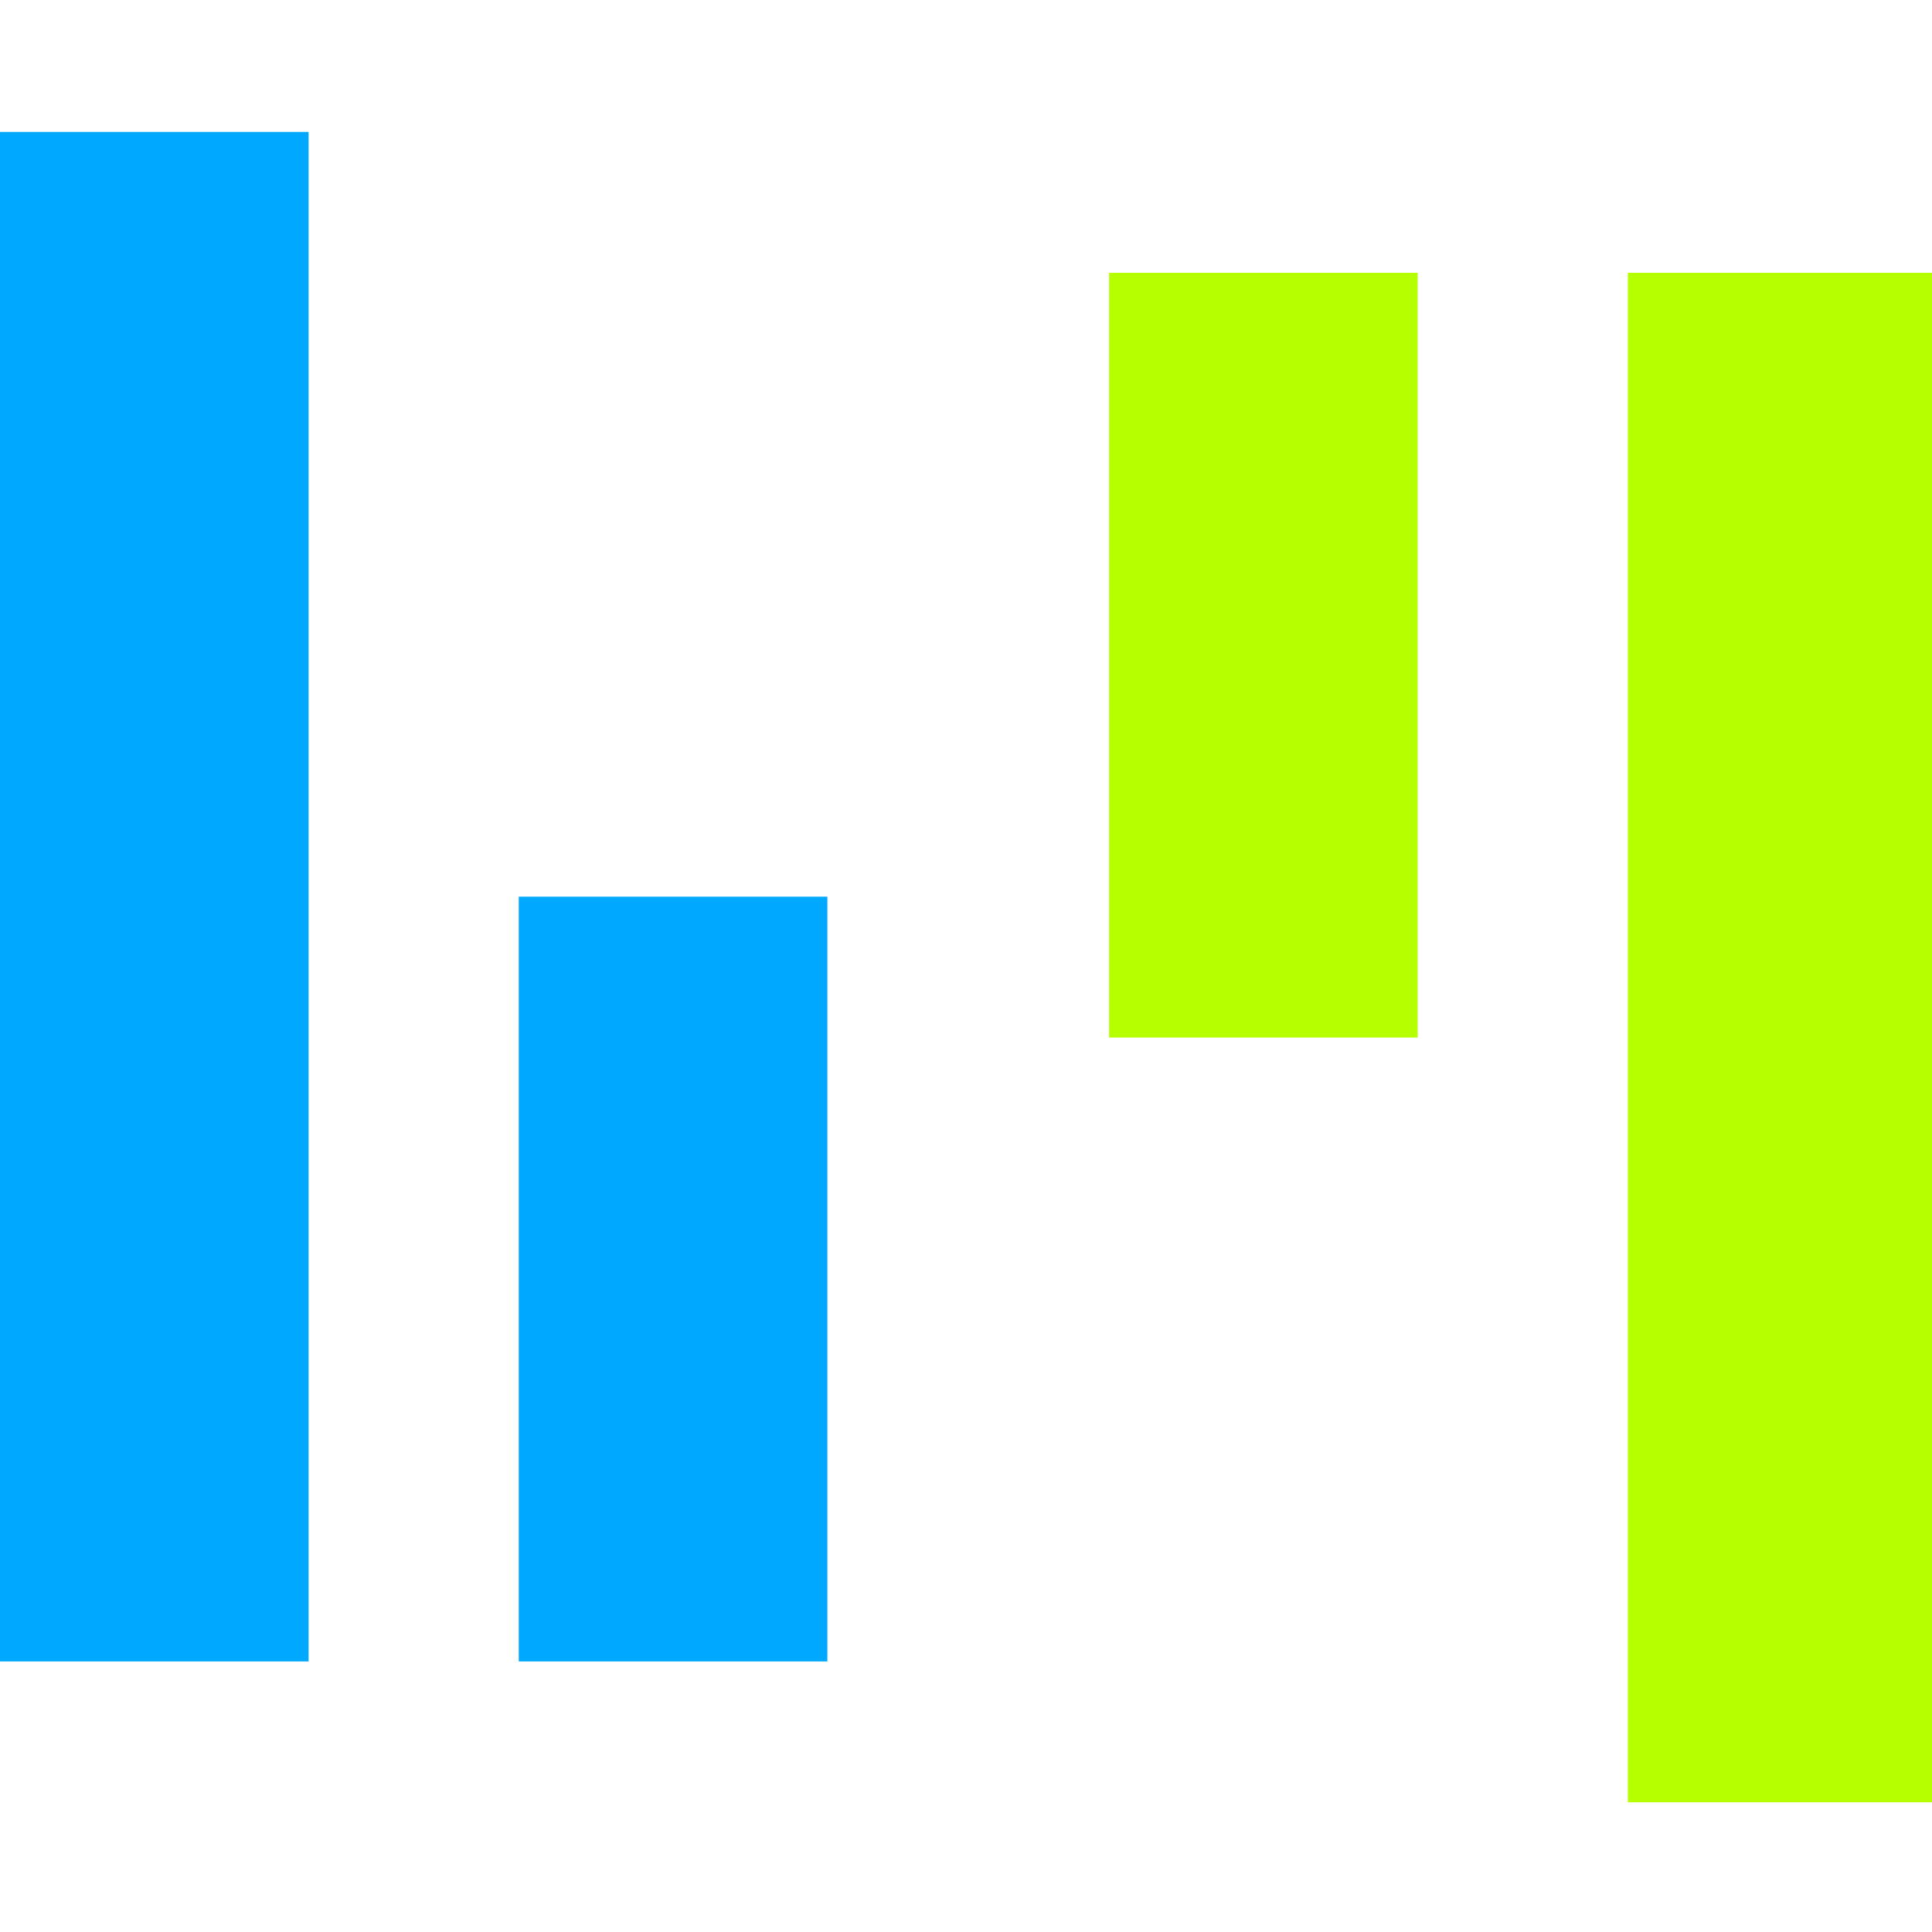
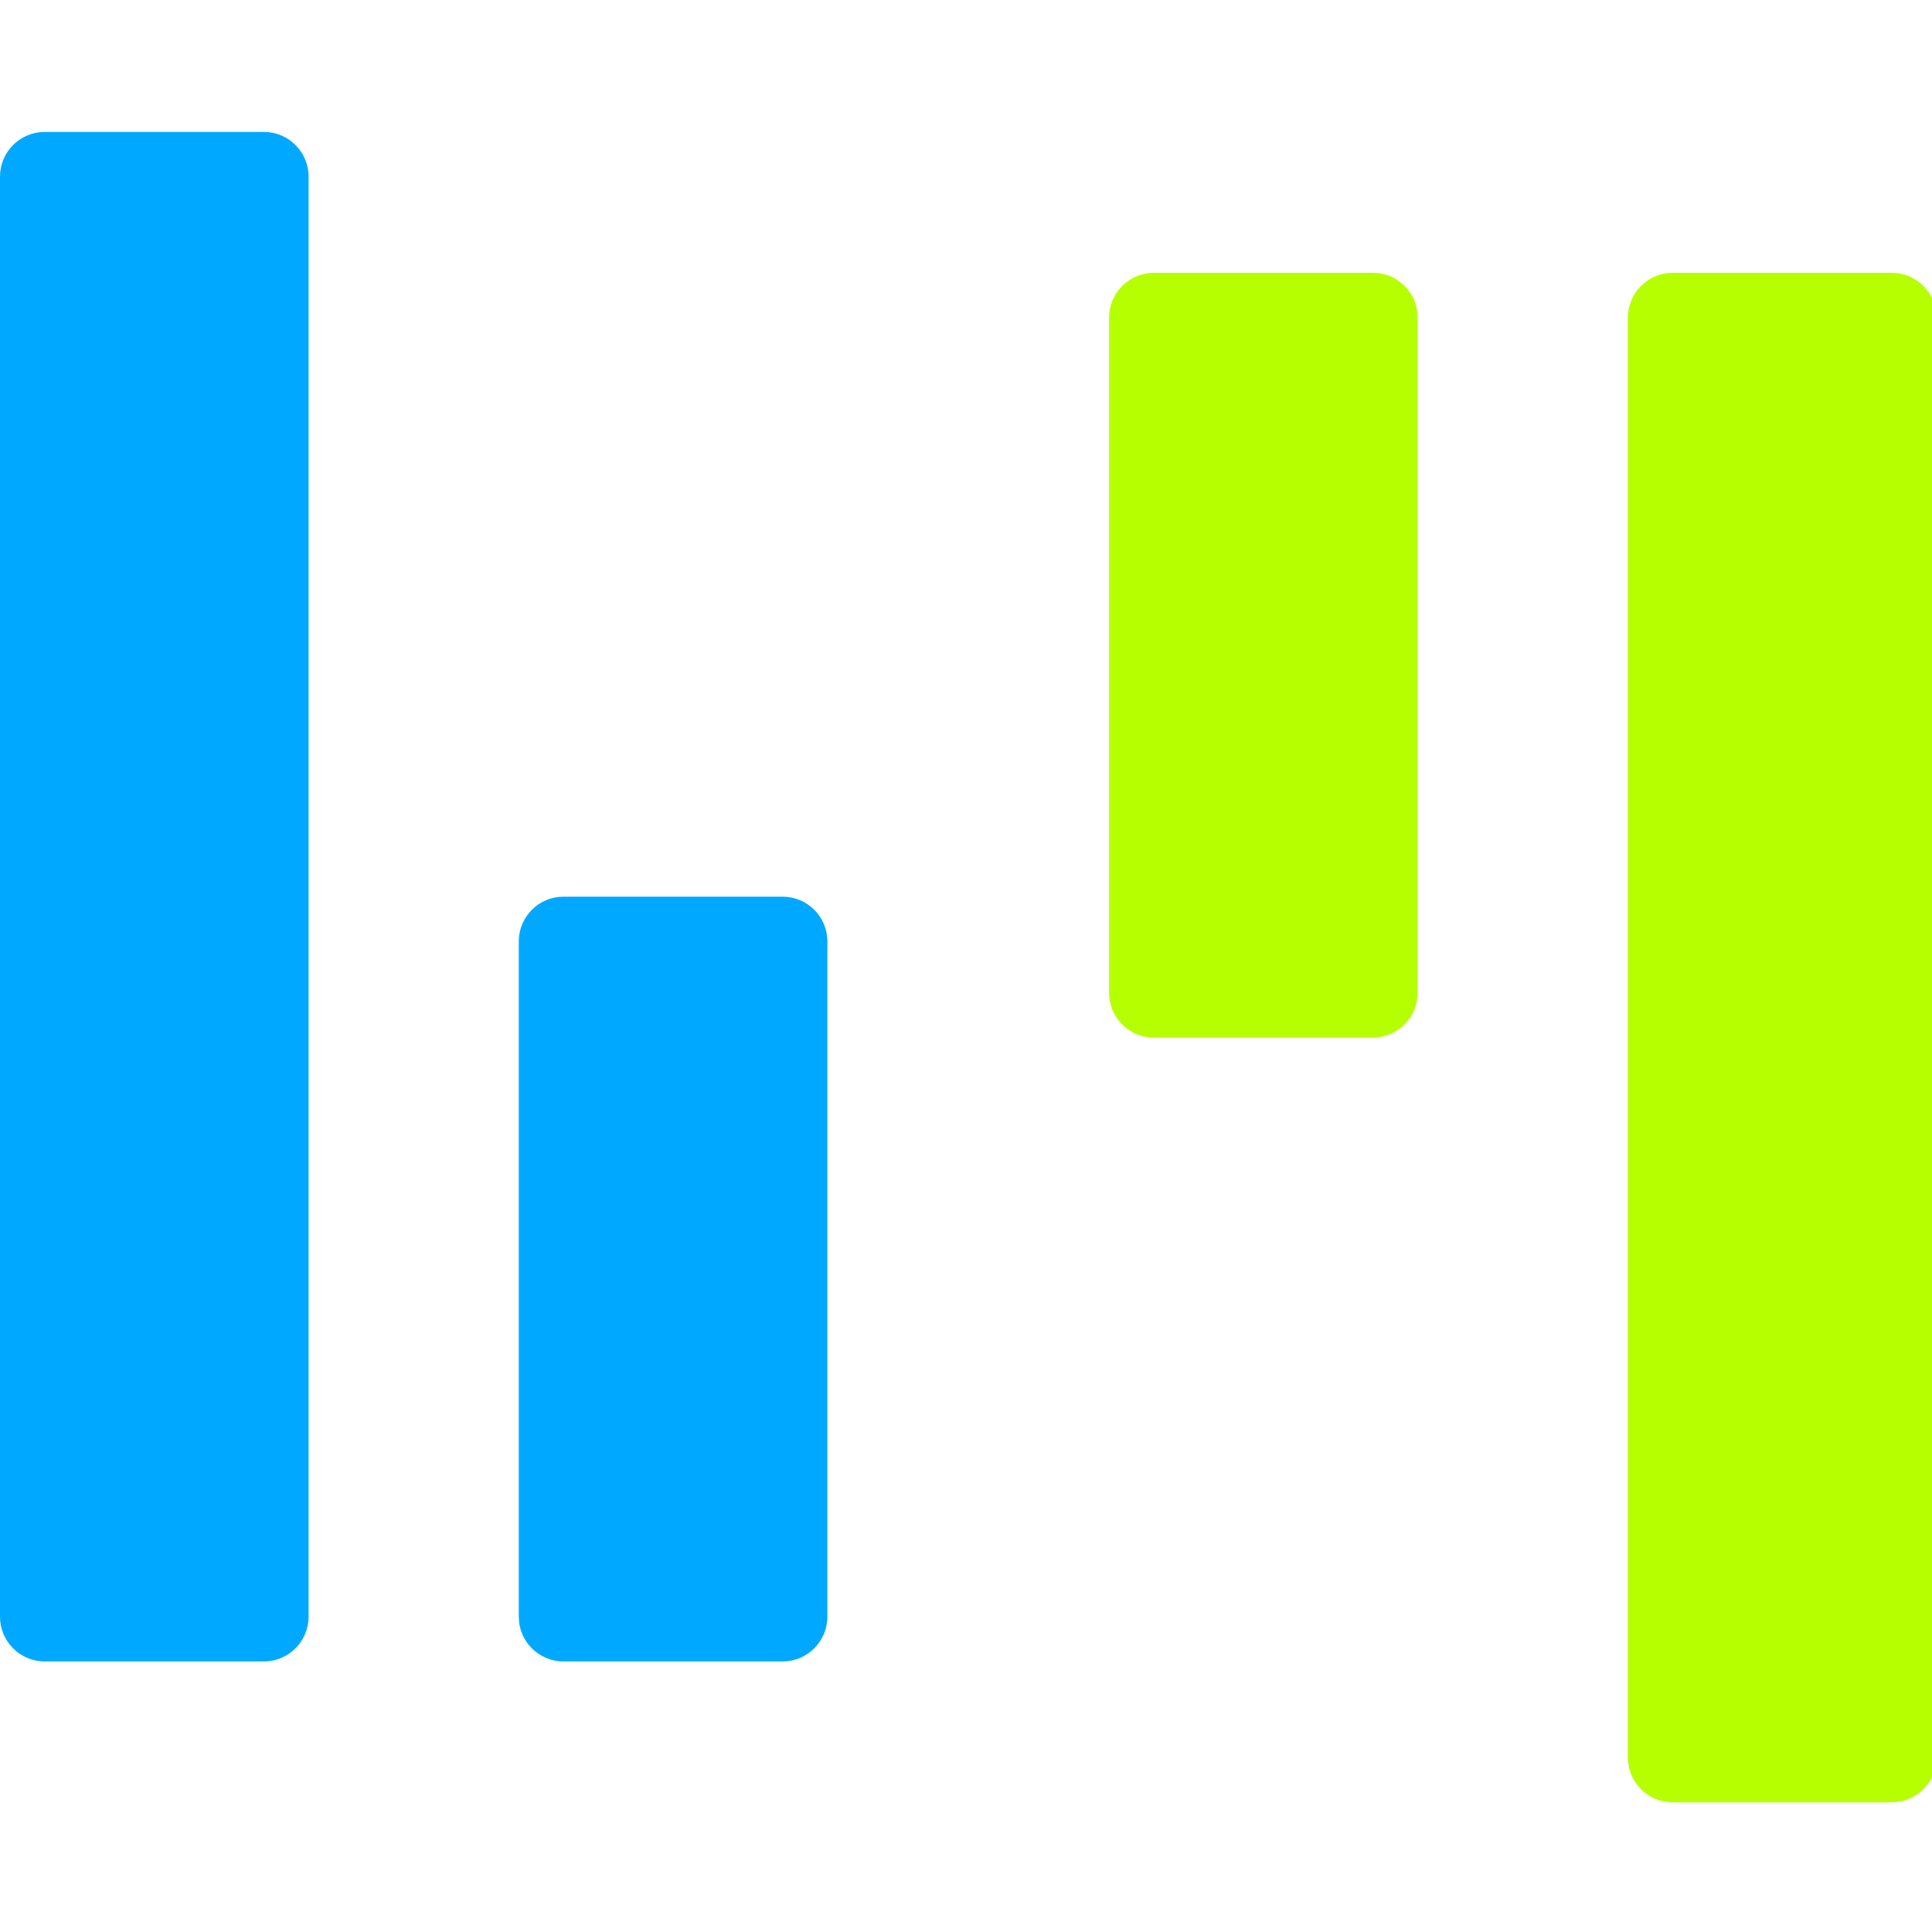
<svg xmlns="http://www.w3.org/2000/svg" viewBox="0 0 864 864">
-   <rect fill="#00A8FF" y="59" width="138" height="684" />
-   <rect fill="#00A8FF" x="232" y="401" width="138" height="342" />
-   <rect fill="#B6FF00" x="496" y="122" width="138" height="342" />
-   <rect fill="#B6FF00" x="728" y="122" width="138" height="684" />
+   <rect fill="#00A8FF" y="59" width="138" height="684" rx="20" ry="20" />
+   <rect fill="#00A8FF" x="232" y="401" width="138" height="342" rx="20" ry="20" />
+   <rect fill="#B6FF00" x="496" y="122" width="138" height="342" rx="20" ry="20" />
+   <rect fill="#B6FF00" x="728" y="122" width="138" height="684" rx="20" ry="20" />
</svg>
